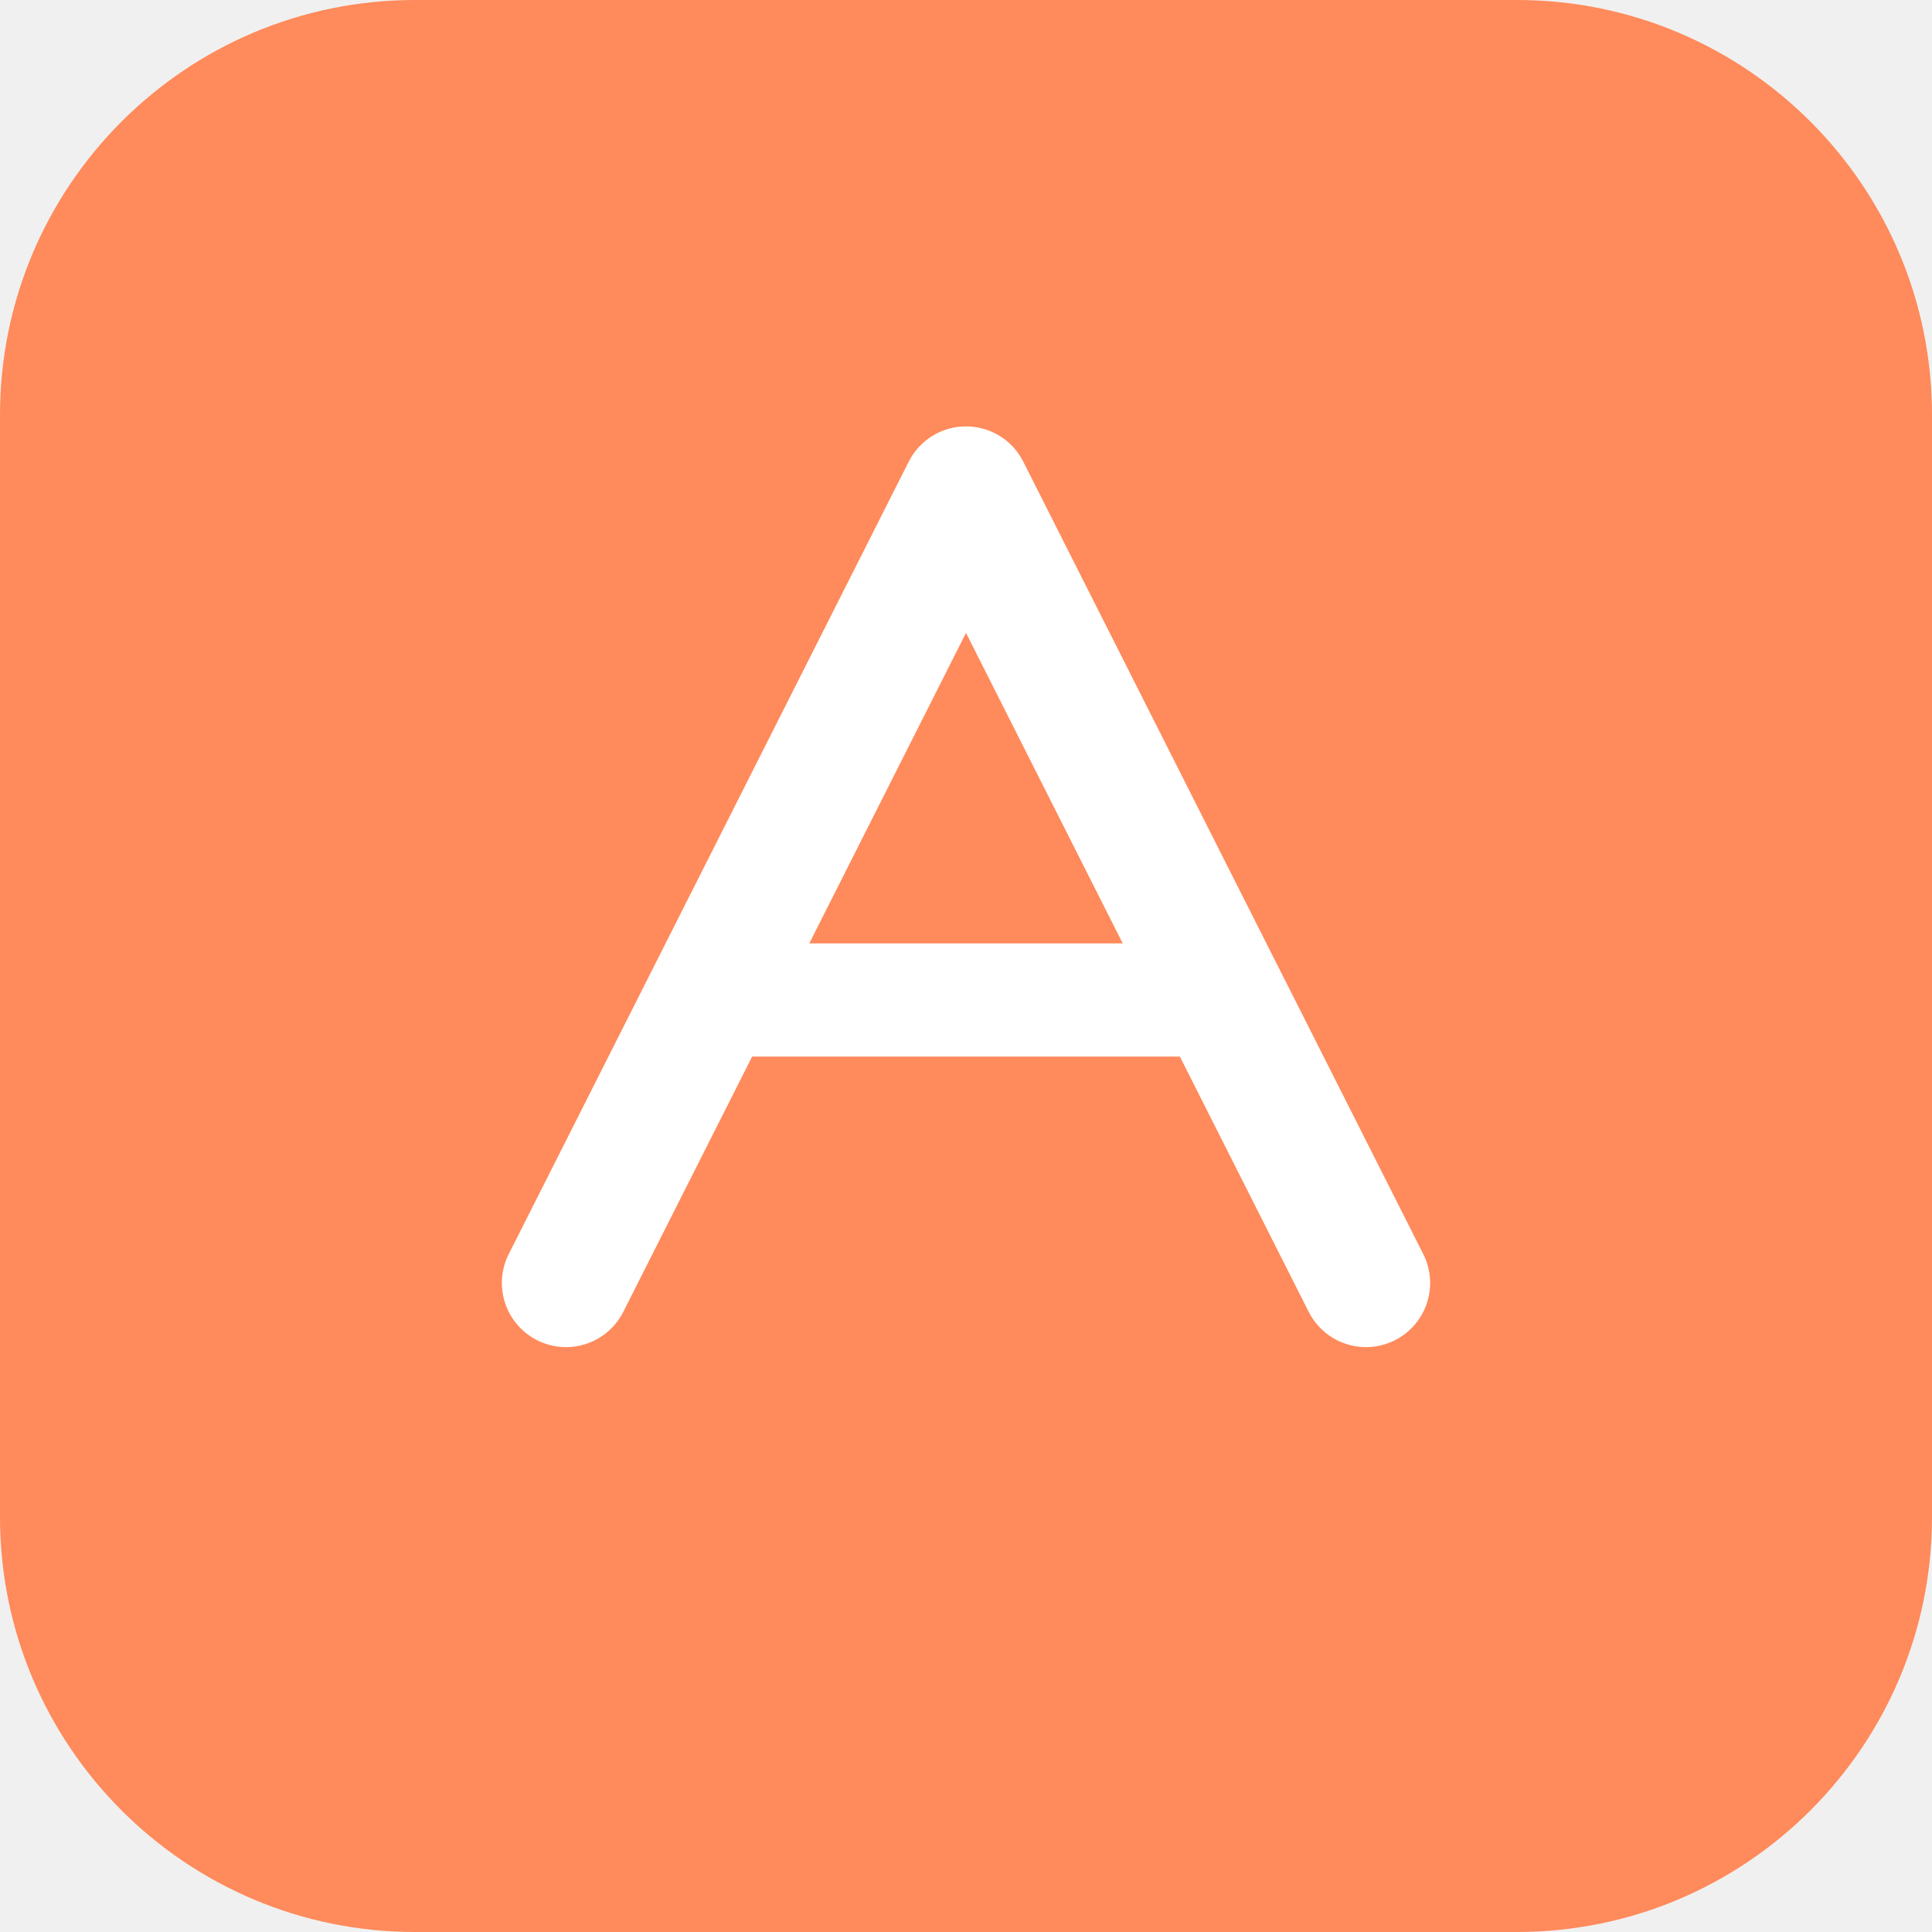
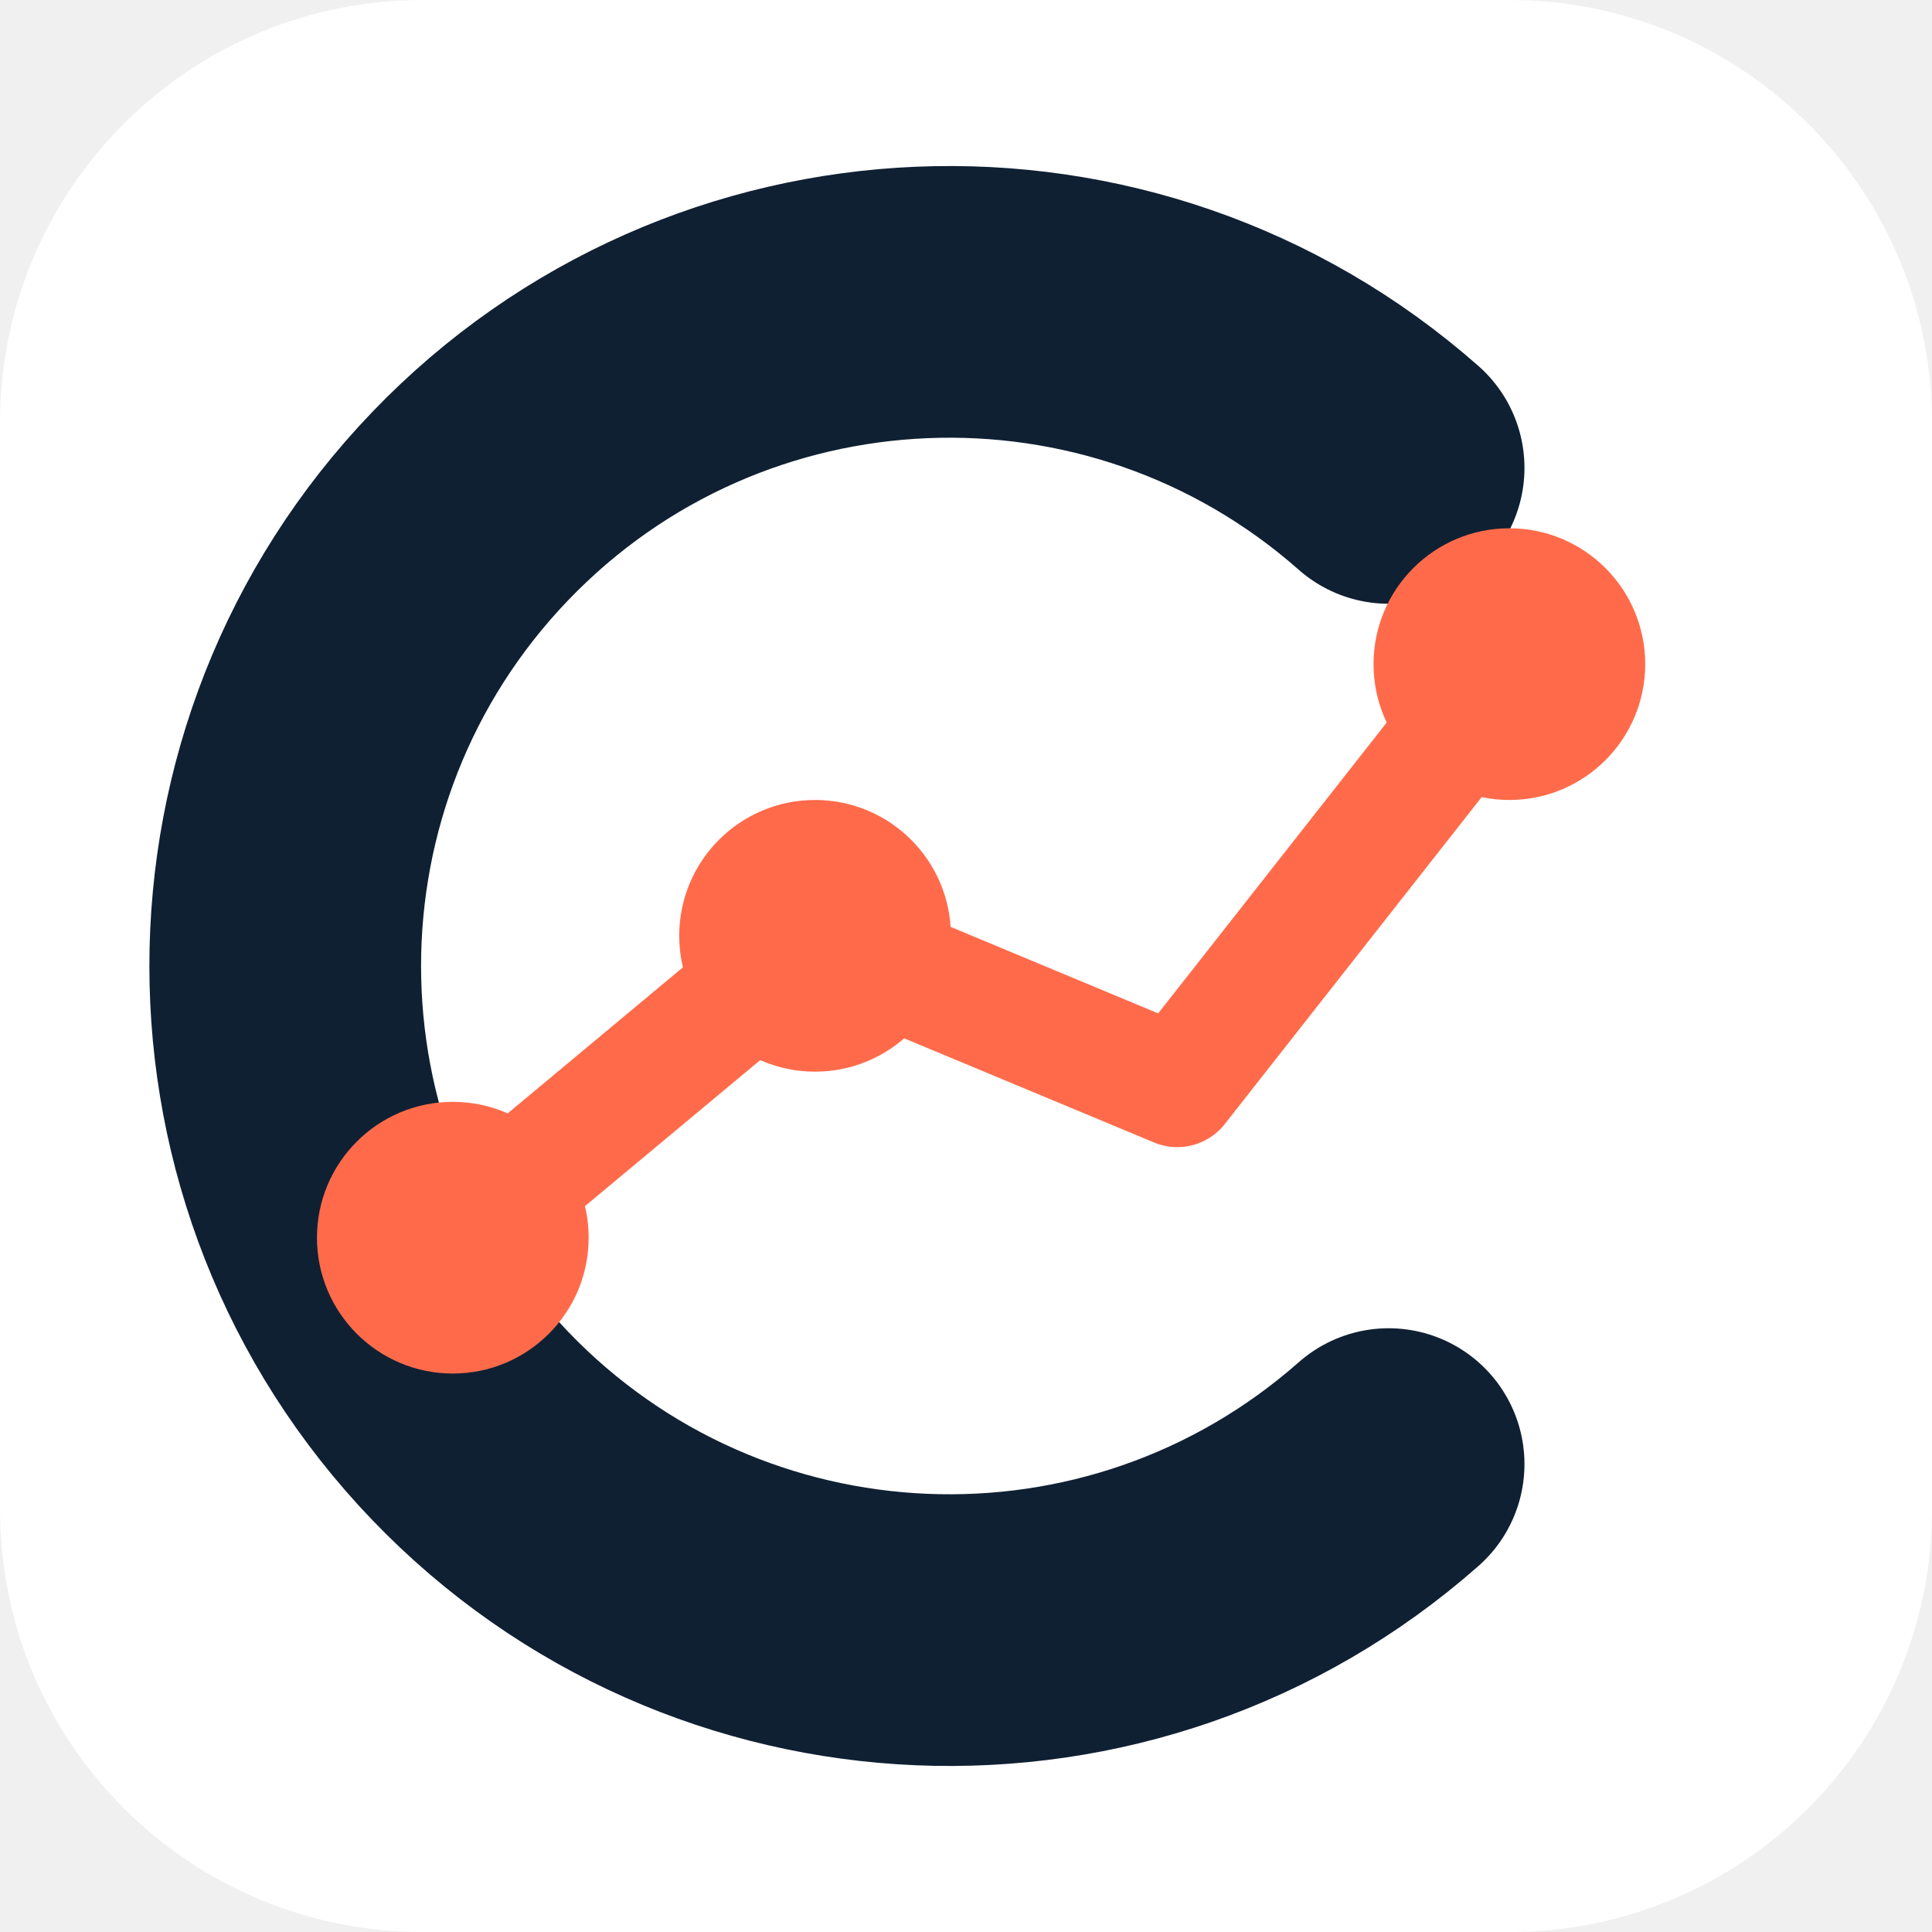
- <svg xmlns="http://www.w3.org/2000/svg" viewBox="0 0 512 512">
-   <rect width="512" height="512" rx="110" fill="#FF8A5B" />
-   <path d="M150 340 L256 130 L362 340" fill="none" stroke="#FFFFFF" stroke-width="34" stroke-linecap="round" stroke-linejoin="round" />
-   <line x1="195" y1="265" x2="317" y2="265" stroke="#FFFFFF" stroke-width="30" stroke-linecap="round" />
+ <svg xmlns="http://www.w3.org/2000/svg" viewBox="0 0 64 64">
+   <rect width="64" height="64" rx="14" fill="#FFFFFF" />
+   <path d="M46 15.5A22 22 0 1 0 46 48.5" stroke="#102033" stroke-width="9" fill="none" stroke-linecap="round" />
+   <polyline points="15,41 27,31 39,36 50,22" stroke="#FF6B4A" stroke-width="4" fill="none" stroke-linecap="round" stroke-linejoin="round" />
+   <circle cx="15" cy="41" r="4.5" fill="#FF6B4A" />
+   <circle cx="27" cy="31" r="4.5" fill="#FF6B4A" />
+   <circle cx="50" cy="22" r="4.5" fill="#FF6B4A" />
</svg>
